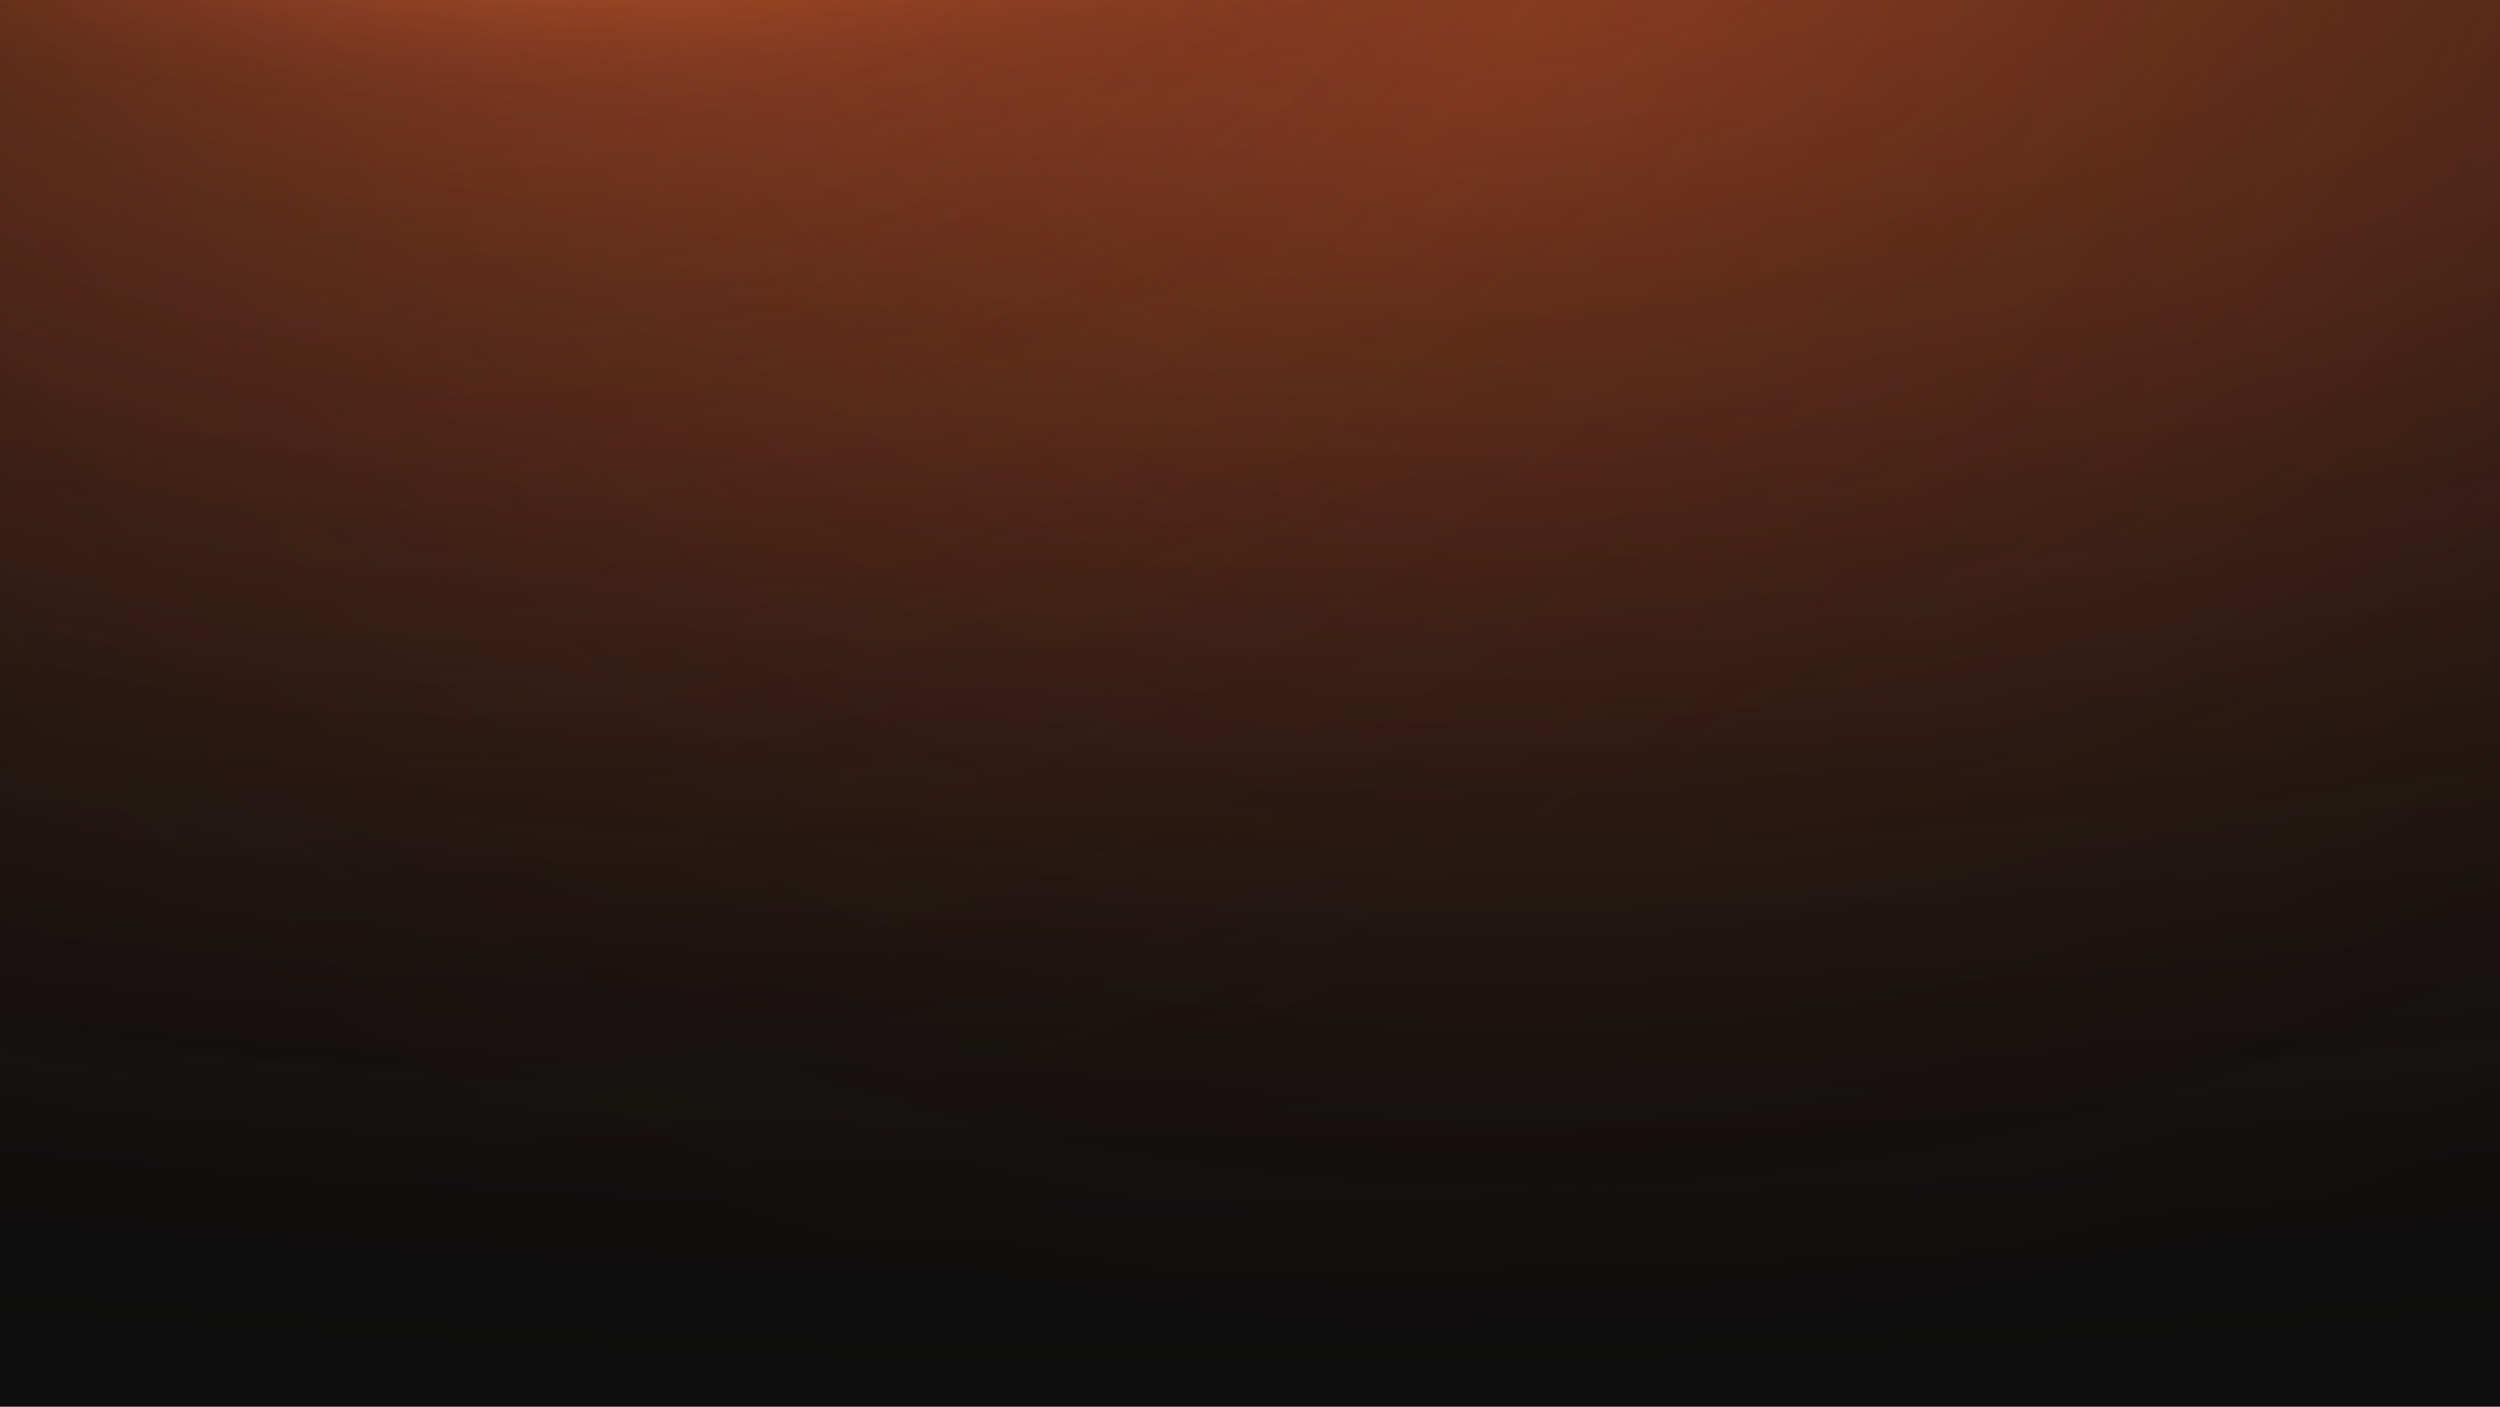
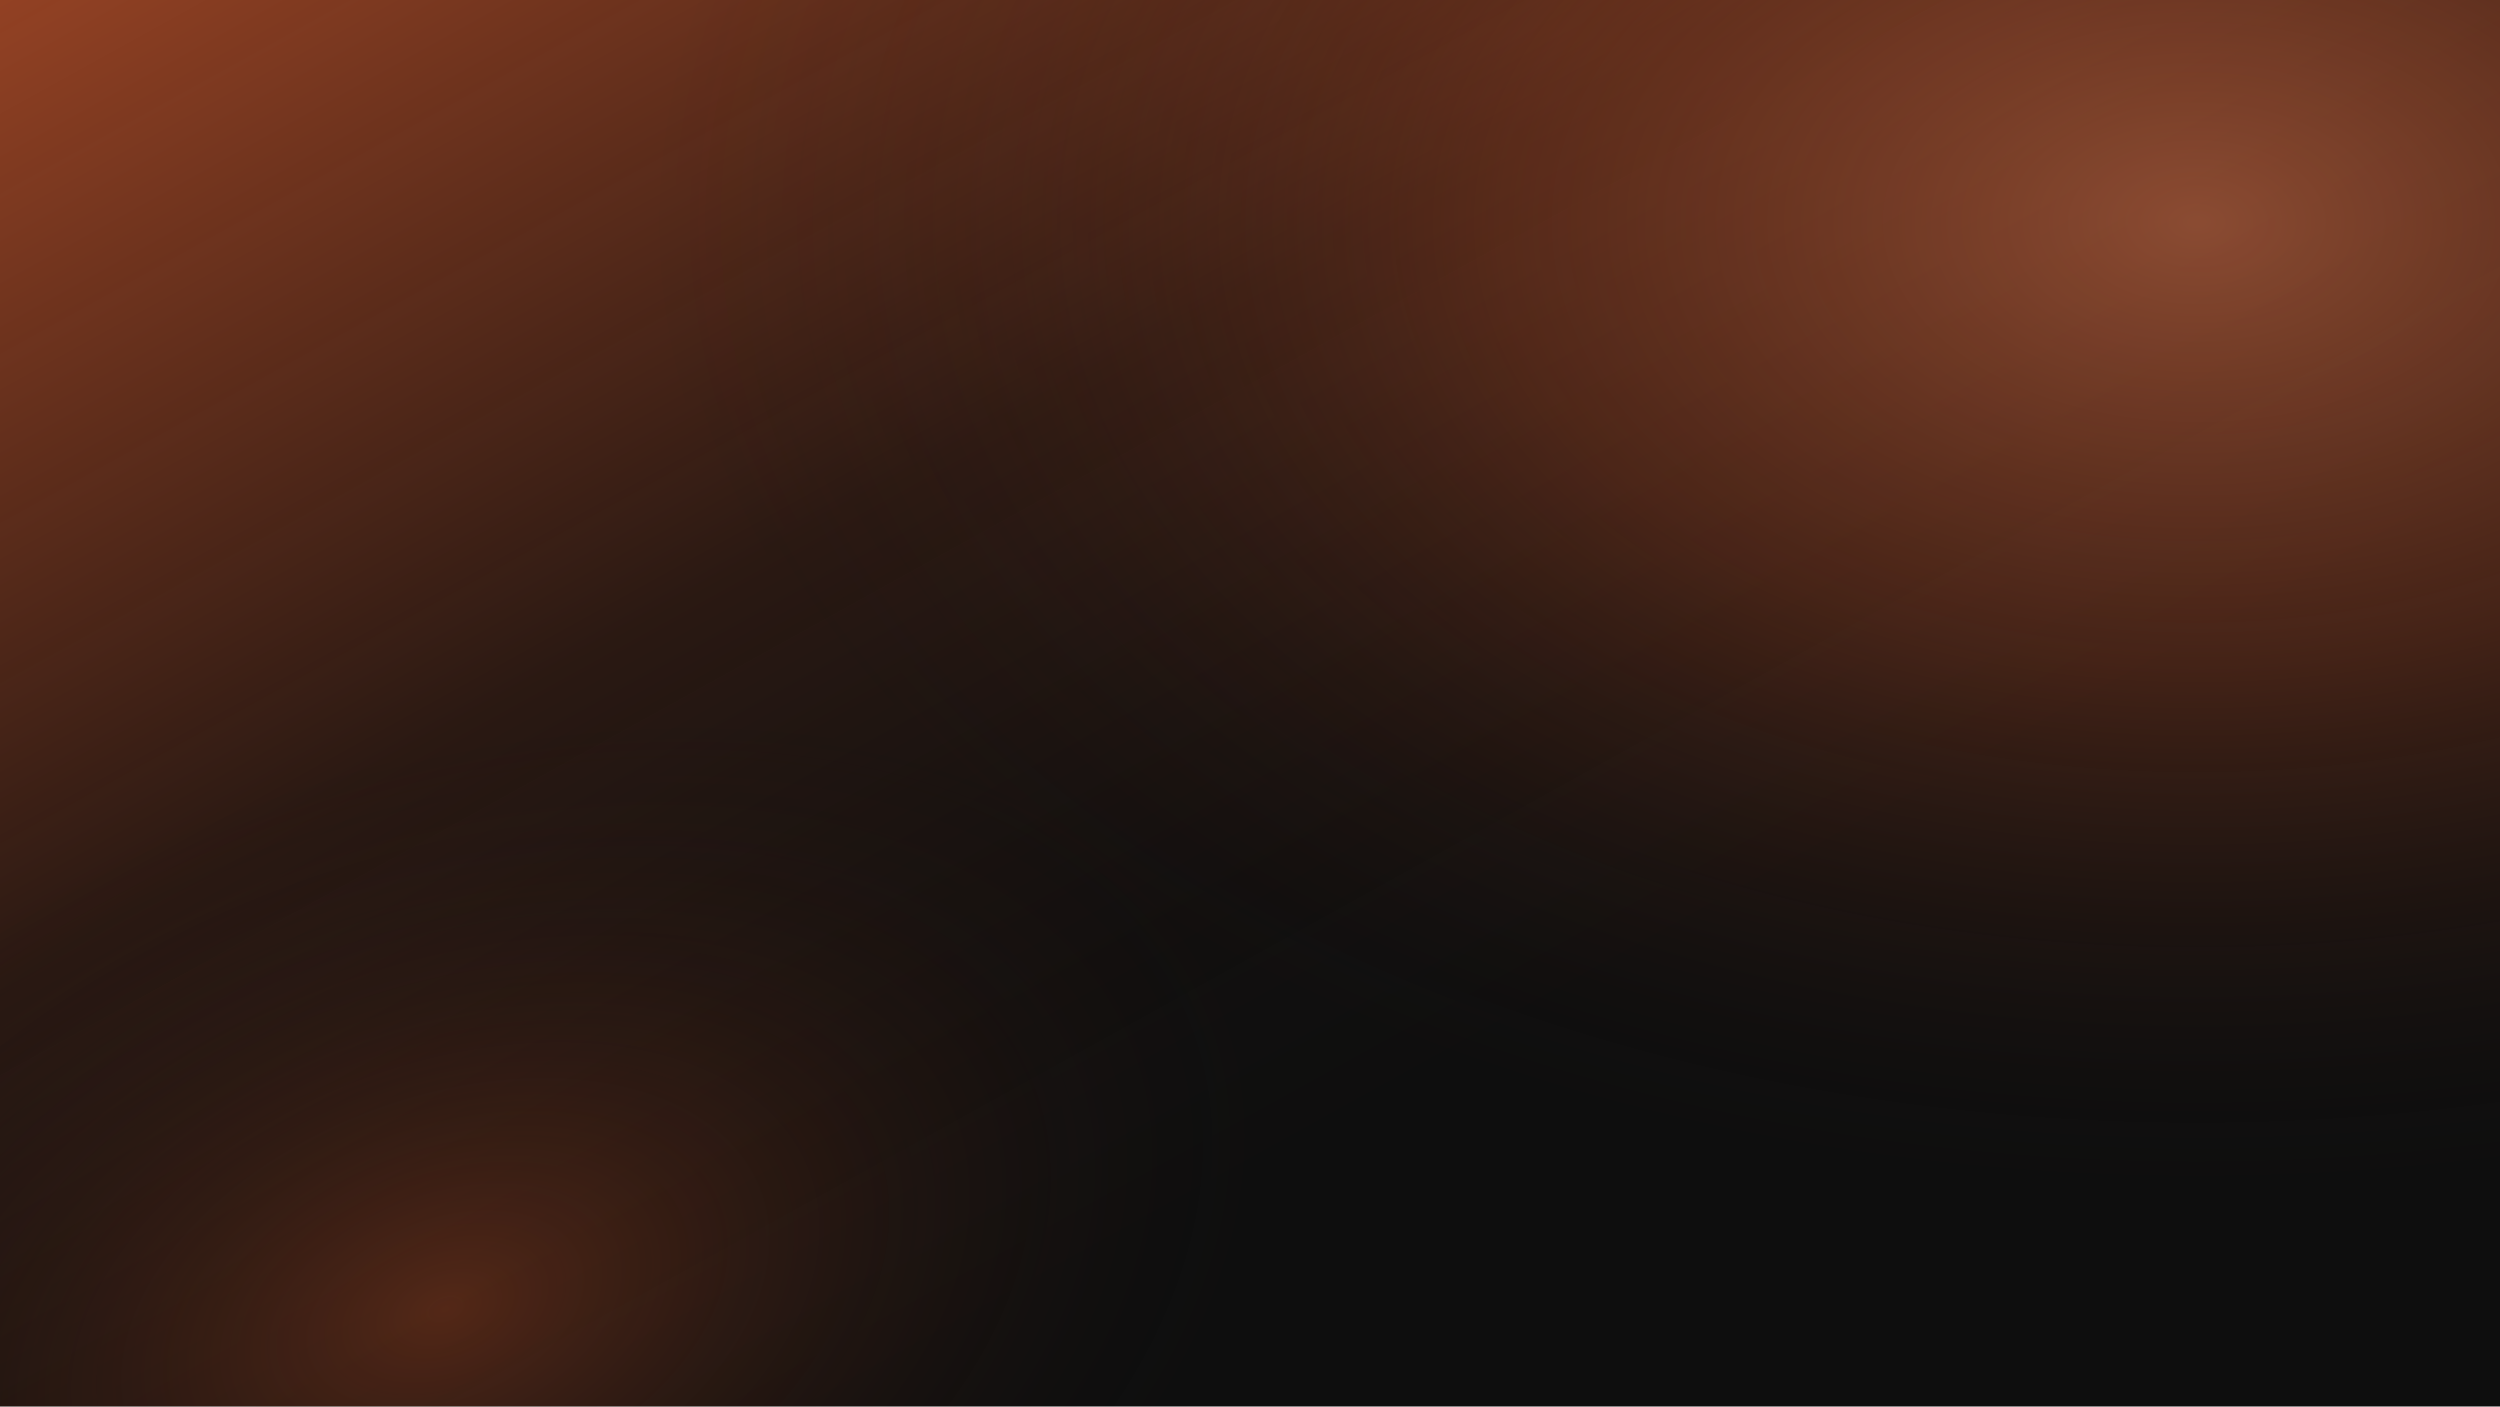
<svg xmlns="http://www.w3.org/2000/svg" width="2261" height="1272" viewBox="0 0 2261 1272" fill="none">
-   <g clip-path="url(#clip0)">
-     <rect width="2261" height="1272" fill="#0E0E0E" />
-     <rect x="-1147" y="-916" width="4532" height="2576" fill="#0E0E0E" />
-     <ellipse opacity="0.45" cx="1130.5" cy="-102.5" rx="4422.5" ry="1438.5" fill="url(#q0)" />
-     <ellipse opacity="0.28" cx="1372" cy="-159.5" rx="1832" ry="1455.5" fill="url(#q1)" />
-     <ellipse opacity="0.35" cx="400.5" cy="-509" rx="1860.5" ry="1673" fill="url(#q2)" />
-     <ellipse opacity="0.4" cx="520.5" cy="-305" rx="980.5" ry="702" fill="url(#q3)" />
-     <ellipse opacity="0.3" cx="500" cy="-160" rx="1049" ry="290" fill="url(#q4)" />
-   </g>
  <defs>
-     <radialGradient id="q0" cx="0" cy="0" r="1" gradientUnits="userSpaceOnUse" gradientTransform="translate(1130.5 -102.5) rotate(90) scale(1438.5 4422.5)">
-       <stop stop-color="#FF6B35" />
+     <linearGradient id="qd_beam" x1="0" y1="0" x2="1" y2="1" gradientUnits="objectBoundingBox">
+       <stop offset="0%" stop-color="#FF6B35" stop-opacity="0.55" />
+       <stop offset="35%" stop-color="#FF6B35" stop-opacity="0.12" />
+       <stop offset="70%" stop-color="#0E0E0E" stop-opacity="0" />
+     </linearGradient>
+     <radialGradient id="qd_glow" cx="0" cy="0" r="1" gradientUnits="userSpaceOnUse" gradientTransform="translate(1980 200) rotate(90) scale(900 1400)">
+       <stop stop-color="#FF8555" stop-opacity="0.5" />
+       <stop offset="0.45" stop-color="#FF6B35" stop-opacity="0.22" />
      <stop offset="1" stop-color="#0E0E0E" stop-opacity="0" />
    </radialGradient>
-     <radialGradient id="q1" cx="0" cy="0" r="1" gradientUnits="userSpaceOnUse" gradientTransform="translate(1372 -159.5) rotate(90) scale(1455.5 1832)">
-       <stop stop-color="#E85A2A" />
-       <stop offset="0.5" stop-color="#CC5528" stop-opacity="0.35" />
+     <radialGradient id="qd_floor" cx="0" cy="0" r="1" gradientUnits="userSpaceOnUse" gradientTransform="translate(400 1180) rotate(-20) scale(800 500)">
+       <stop stop-color="#CC5528" stop-opacity="0.35" />
      <stop offset="1" stop-color="#0E0E0E" stop-opacity="0" />
    </radialGradient>
-     <radialGradient id="q2" cx="0" cy="0" r="1" gradientUnits="userSpaceOnUse" gradientTransform="translate(400.5 -509) rotate(90) scale(1673 1860.5)">
-       <stop stop-color="#FF8555" />
-       <stop offset="0.35" stop-color="#FF6B35" stop-opacity="0.45" />
-       <stop offset="1" stop-color="#0E0E0E" stop-opacity="0" />
-     </radialGradient>
-     <radialGradient id="q3" cx="0" cy="0" r="1" gradientUnits="userSpaceOnUse" gradientTransform="translate(520.5 -305) rotate(90) scale(702 980.5)">
-       <stop stop-color="#FF6B35" />
-       <stop offset="1" stop-color="#0E0E0E" stop-opacity="0" />
-     </radialGradient>
-     <radialGradient id="q4" cx="0" cy="0" r="1" gradientUnits="userSpaceOnUse" gradientTransform="translate(500 -160) rotate(90) scale(290 1049)">
-       <stop offset="0.25" stop-color="#FFB08A" />
-       <stop offset="0.55" stop-color="#FF6B35" stop-opacity="0.4" />
-       <stop offset="1" stop-color="#0E0E0E" stop-opacity="0" />
-     </radialGradient>
-     <clipPath id="clip0">
-       <rect width="2261" height="1272" fill="white" />
+     <clipPath id="qd_clip">
+       <rect width="2261" height="1272" />
    </clipPath>
  </defs>
+   <g clip-path="url(#qd_clip)">
+     <rect width="2261" height="1272" fill="#0E0E0E" />
+     <rect width="2261" height="1272" fill="url(#qd_beam)" />
+     <rect width="2261" height="1272" fill="url(#qd_glow)" />
+     <rect width="2261" height="1272" fill="url(#qd_floor)" />
+   </g>
</svg>
